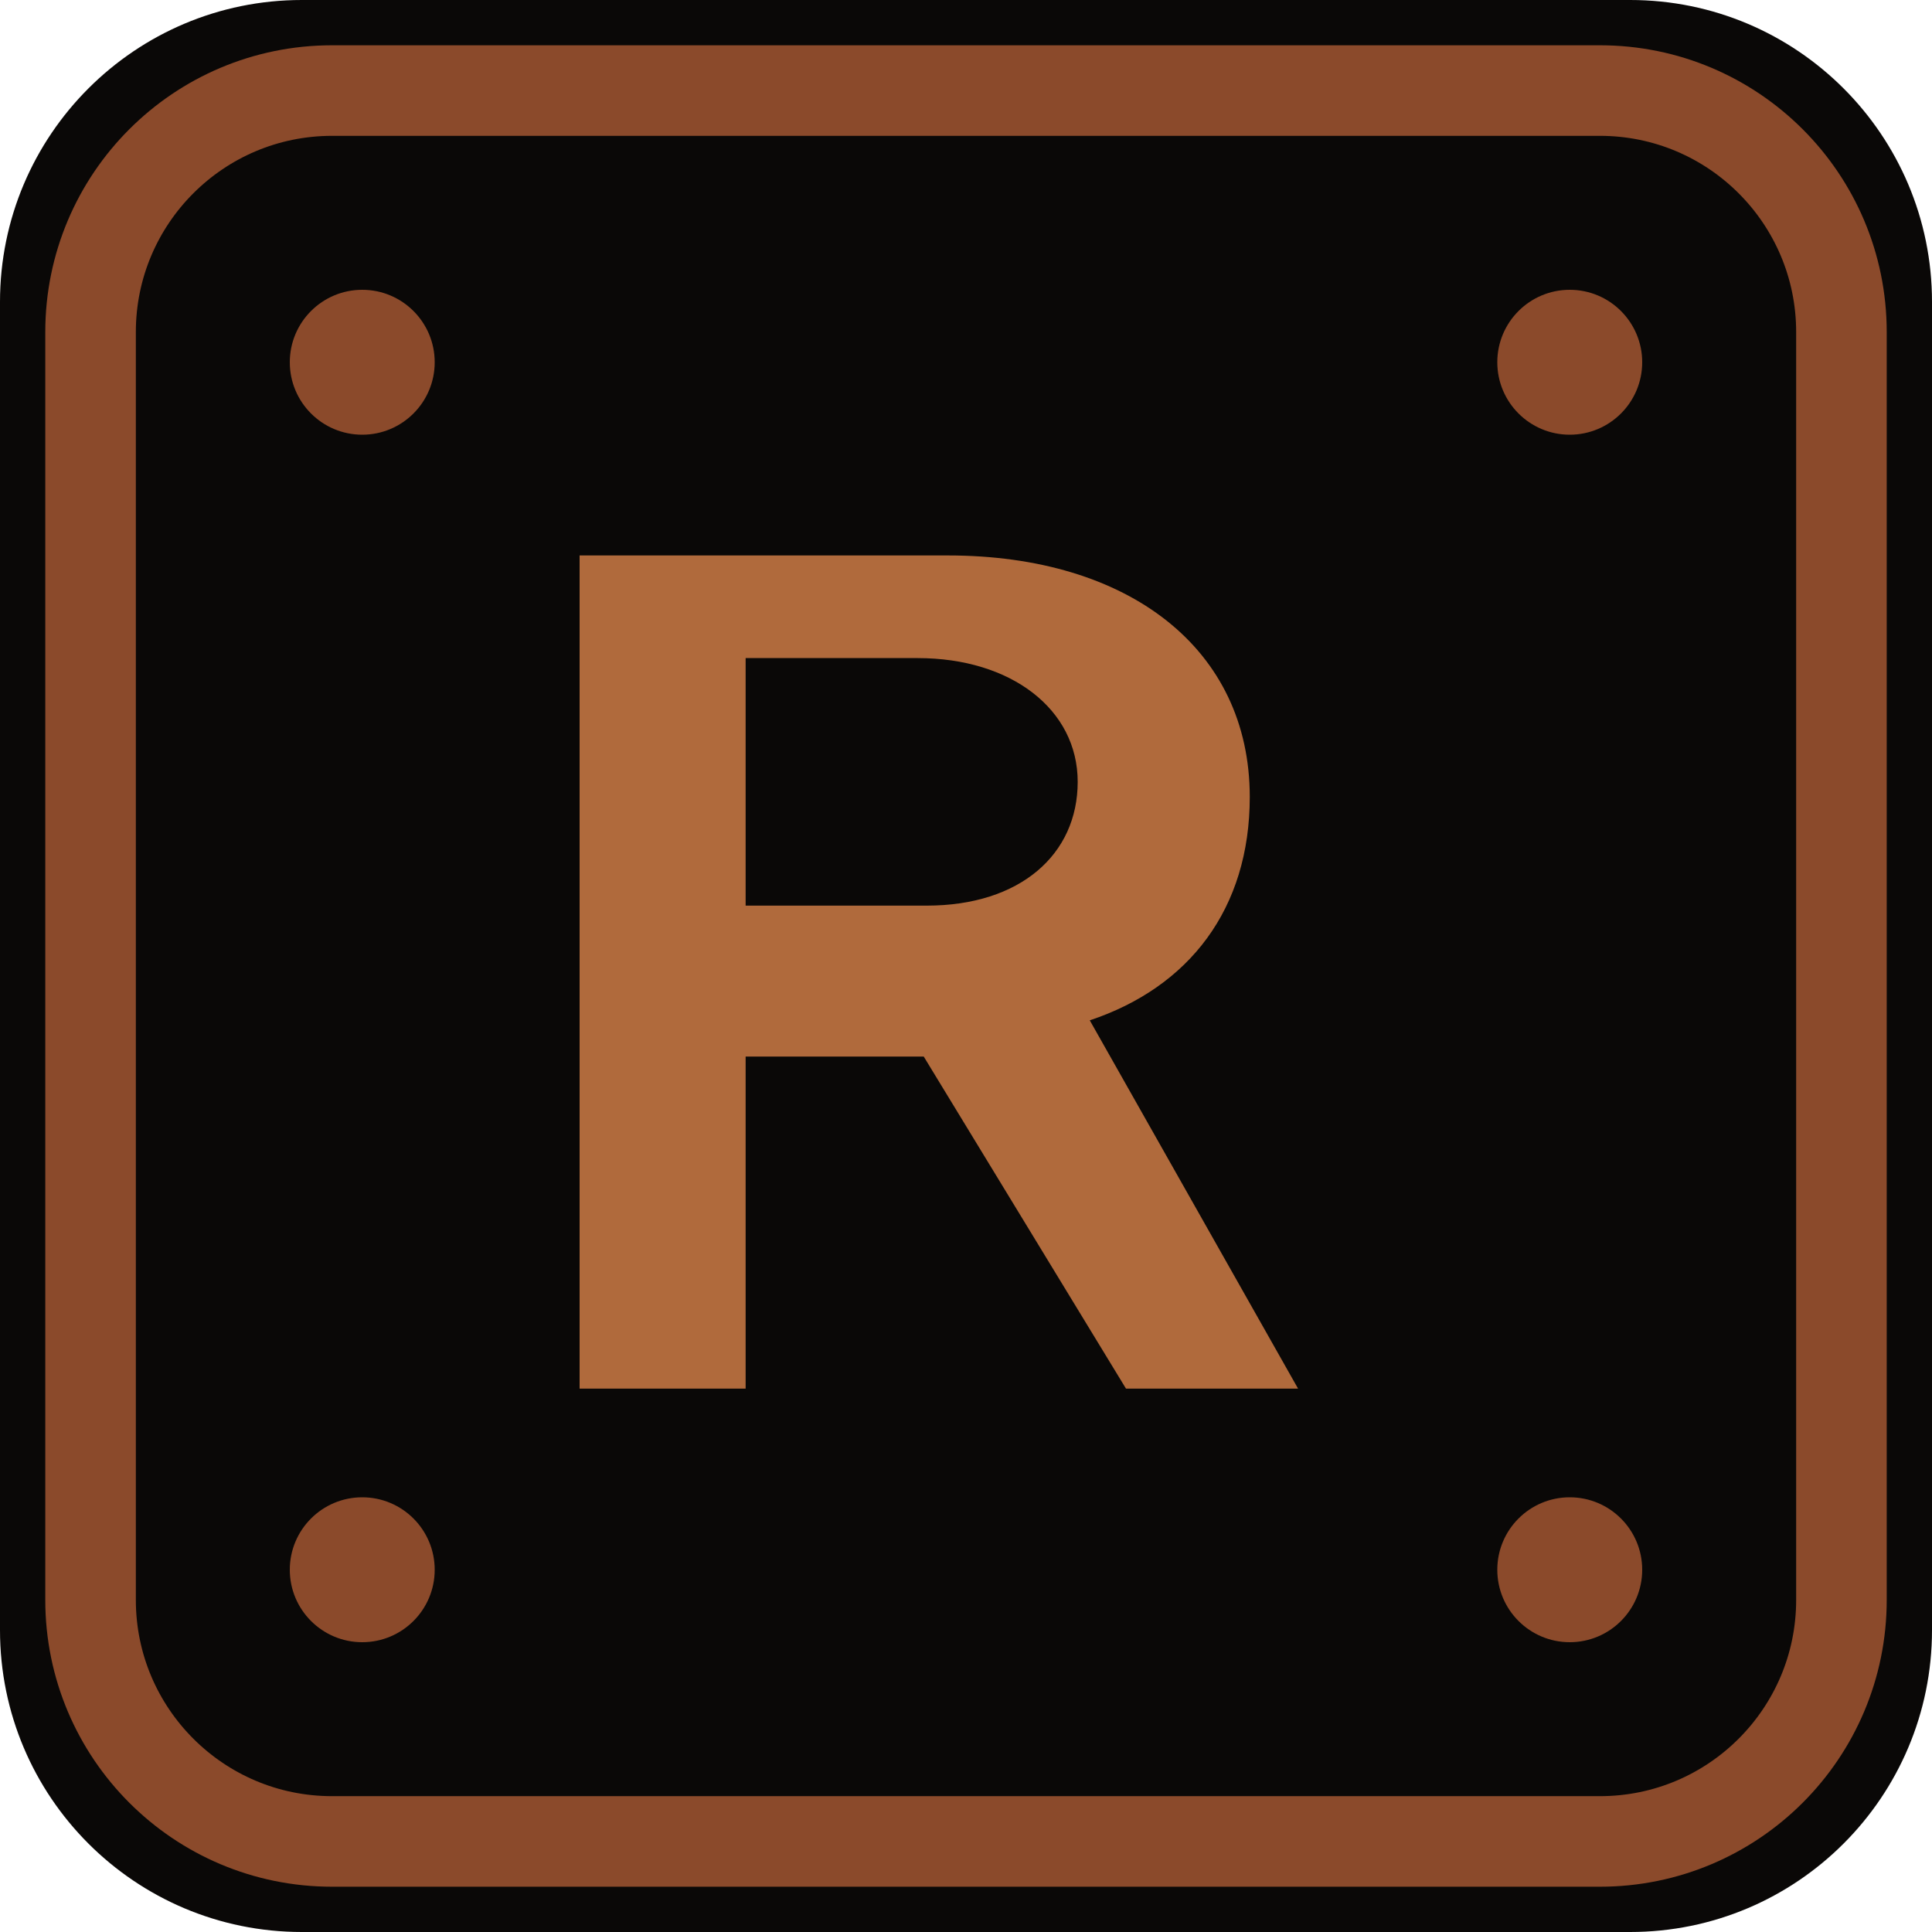
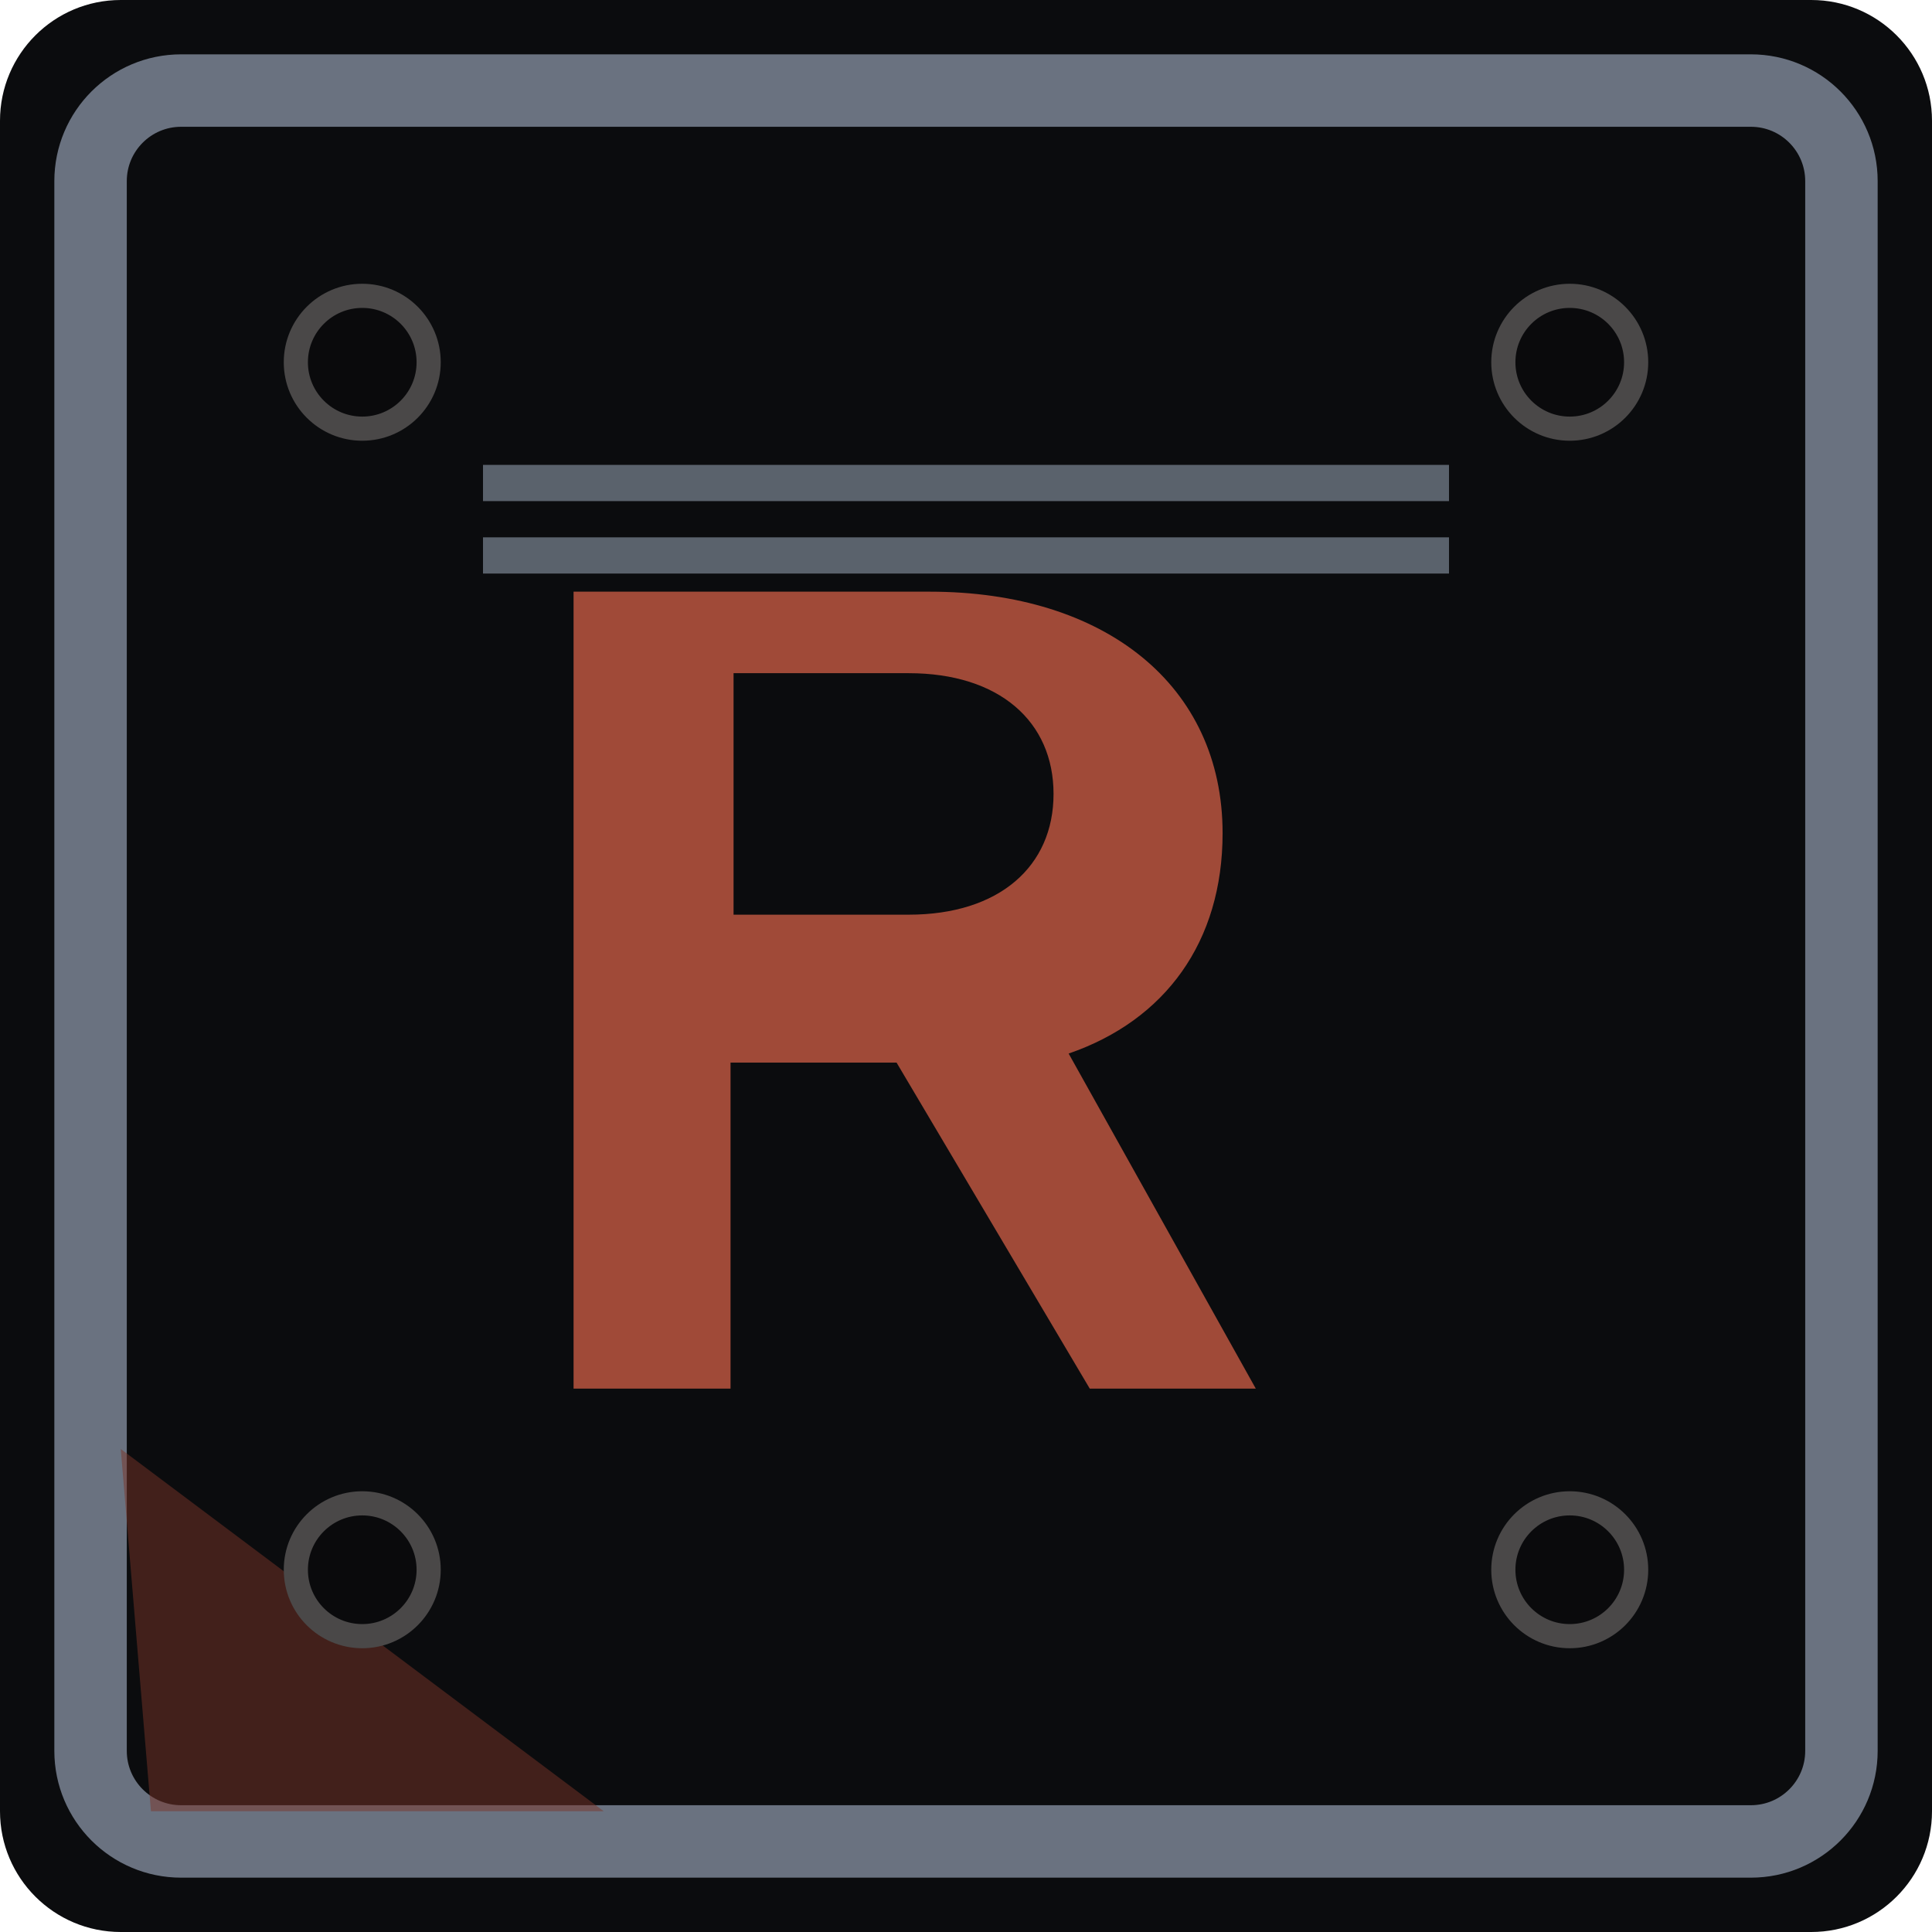
<svg xmlns="http://www.w3.org/2000/svg" viewBox="0 0 32 32" fill="none">
-   <rect width="32" height="32" rx="5" fill="#0a0807" />
-   <rect x="1.5" y="1.5" width="29" height="29" rx="4" stroke="#8b4a2b" stroke-width="1.5" />
-   <circle cx="6" cy="6" r="1.2" fill="#8b4a2b" />
-   <circle cx="26" cy="6" r="1.2" fill="#8b4a2b" />
-   <circle cx="6" cy="26" r="1.2" fill="#8b4a2b" />
-   <circle cx="26" cy="26" r="1.2" fill="#8b4a2b" />
-   <path d="M9.6 23V9.2h6.1c3 0 5 1.55 5 4 0 1.85-1 3.15-2.65 3.7L21.5 23h-2.85l-3.35-5.5h-2.95V23H9.6Zm2.75-8h3c1.55 0 2.5-.85 2.5-2.05S16.75 10.9 15.2 10.9h-2.85v4.1Z" fill="#b06a3c" />
+   <rect width="32" height="32" rx="2" fill="#0b0c0e" />
+   <rect x="1.5" y="1.5" width="29" height="29" rx="1.5" stroke="#6a7280" stroke-width="1.2" />
+   <path d="M2 24 Q6 27 10 30 H2.5Z" fill="#7a3428" opacity="0.5" />
+   <circle cx="6" cy="6" r="1.1" fill="#0a0a0c" stroke="#4a4848" stroke-width="0.4" />
+   <circle cx="26" cy="6" r="1.1" fill="#0a0a0c" stroke="#4a4848" stroke-width="0.4" />
+   <circle cx="6" cy="26" r="1.1" fill="#0a0a0c" stroke="#4a4848" stroke-width="0.4" />
+   <circle cx="26" cy="26" r="1.1" fill="#0a0a0c" stroke="#4a4848" stroke-width="0.4" />
+   <path d="M8 8h16M8 9.2h16" stroke="#5a626c" stroke-width="0.6" />
+   <path d="M9.5 23V9.8h5.9c2.9 0 4.85 1.55 4.85 4 0 1.8-.95 3.1-2.55 3.65L20.8 23h-2.75l-3.2-5.4H12.1V23H9.5Zm2.65-7.85h2.9c1.5 0 2.4-.8 2.4-2s-.9-2-2.4-2h-2.9v4Z" fill="#a04a38" />
</svg>
